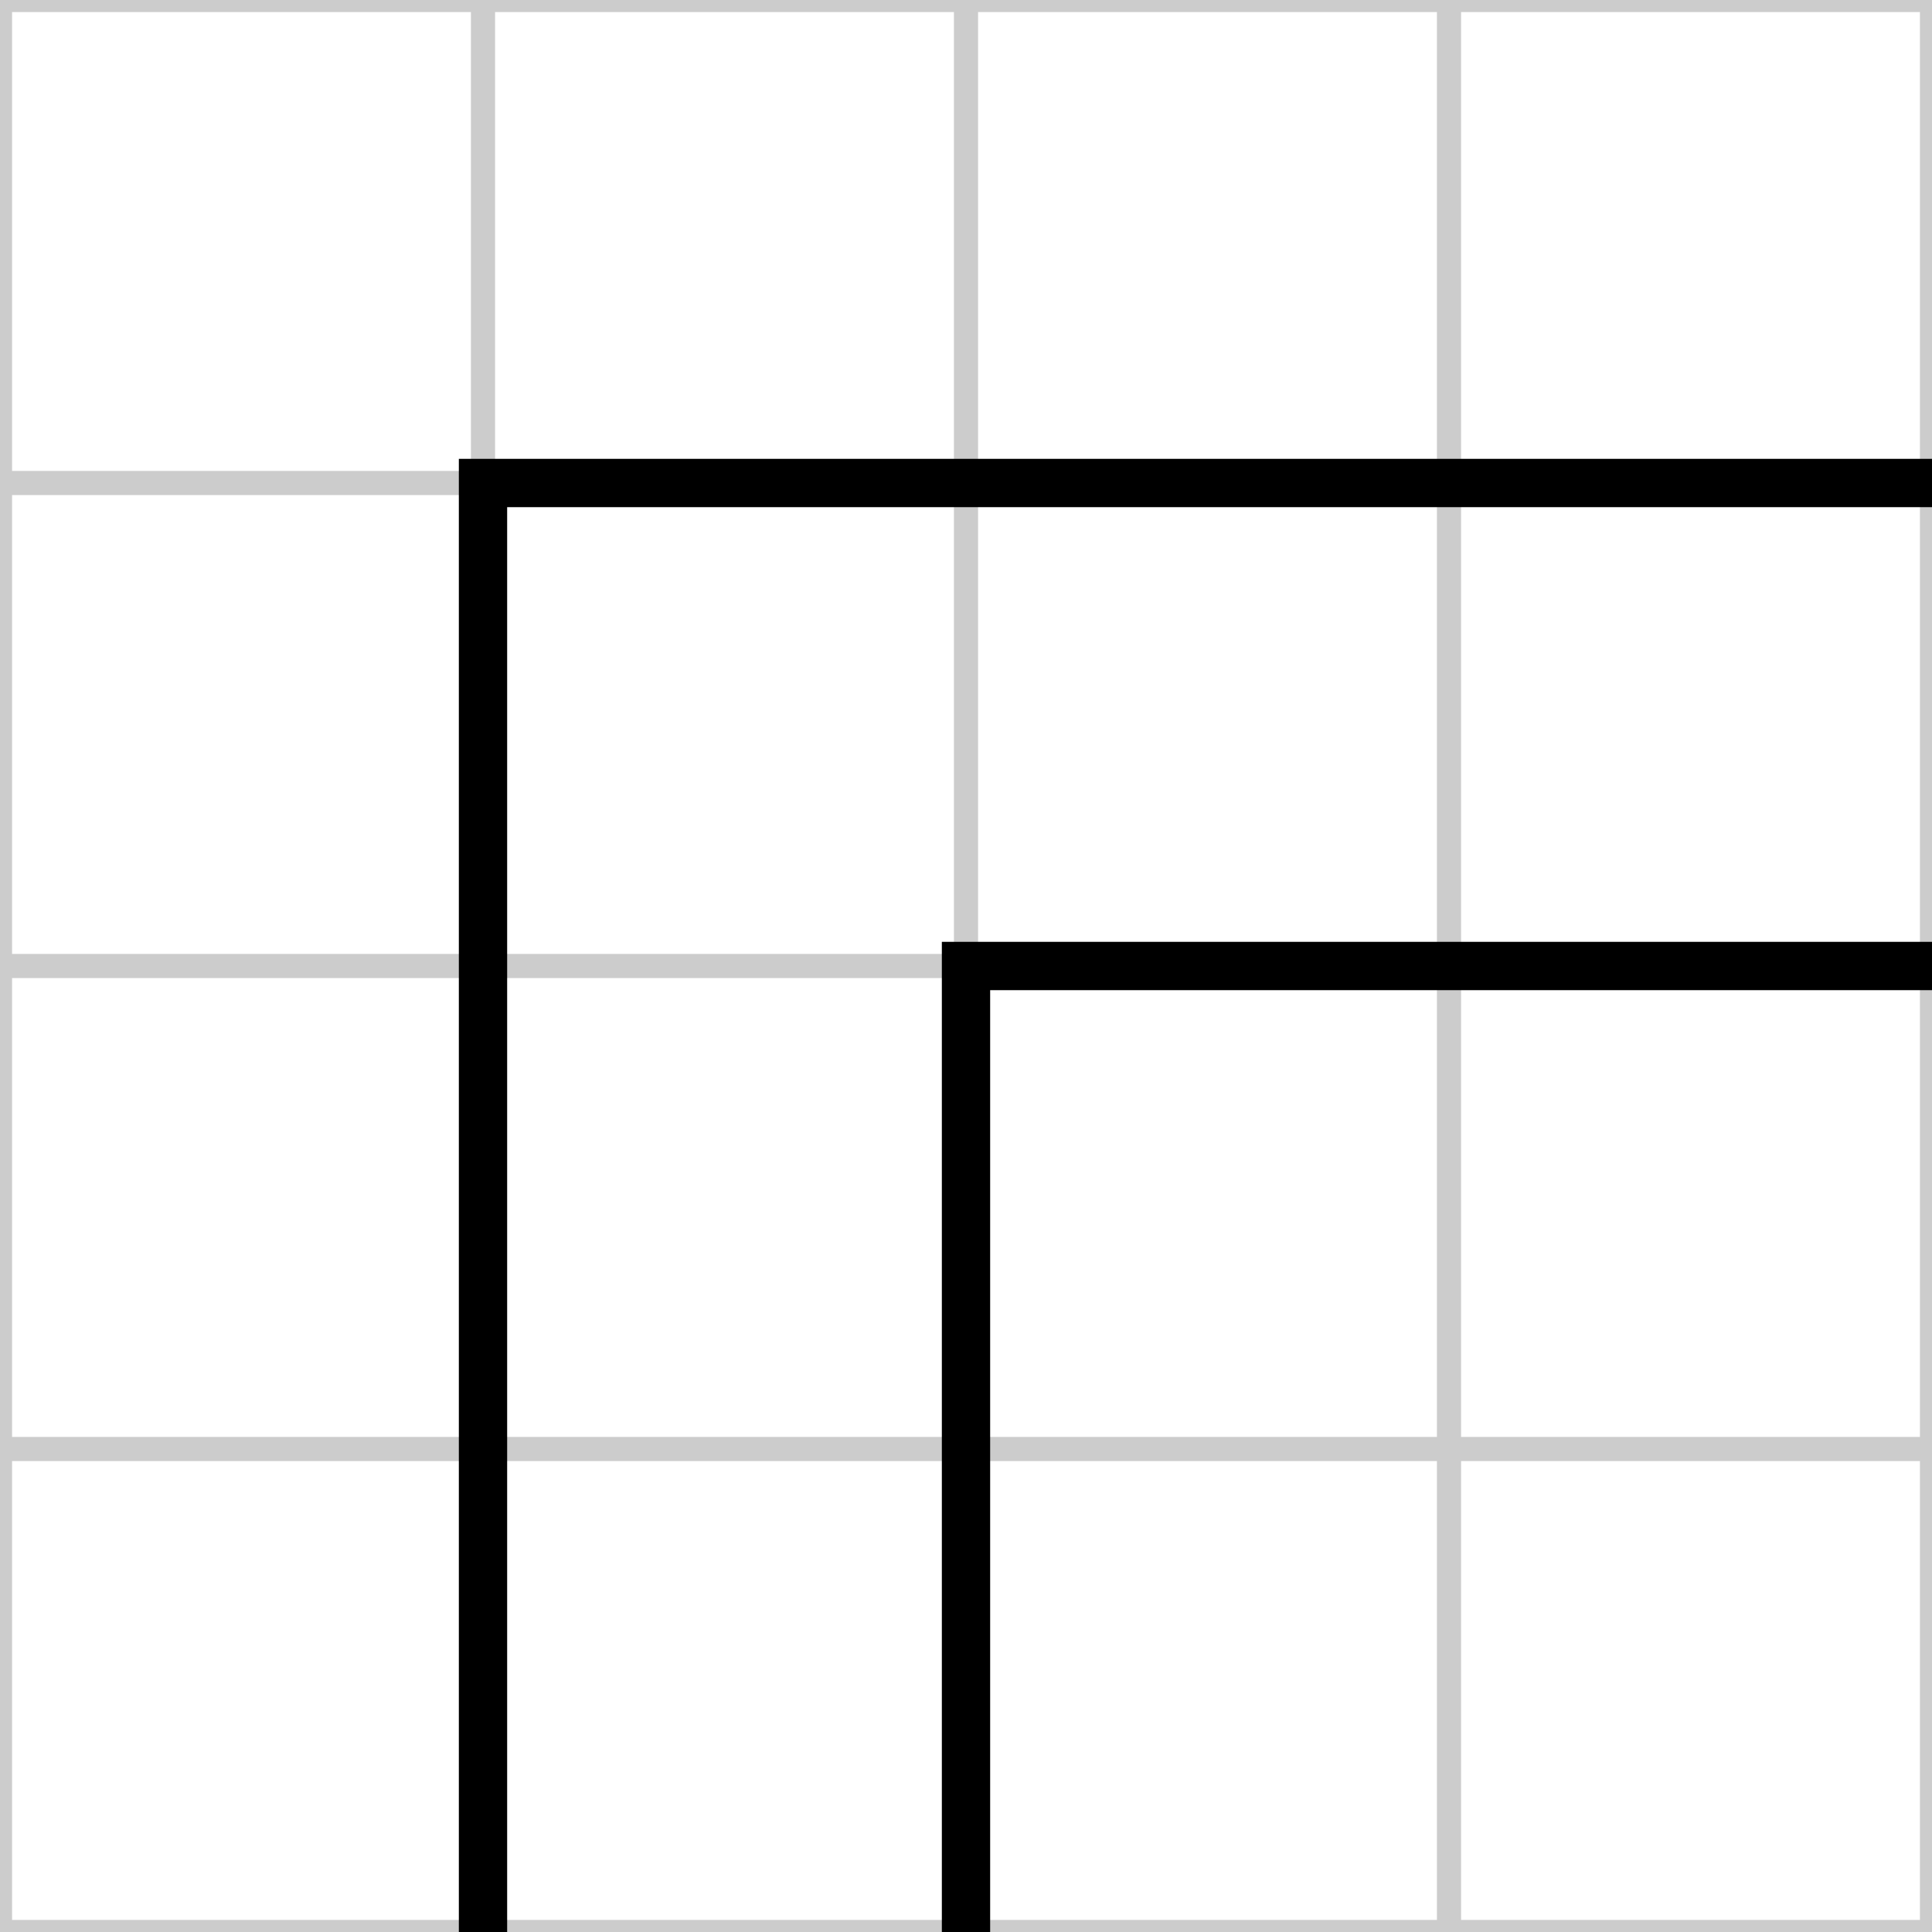
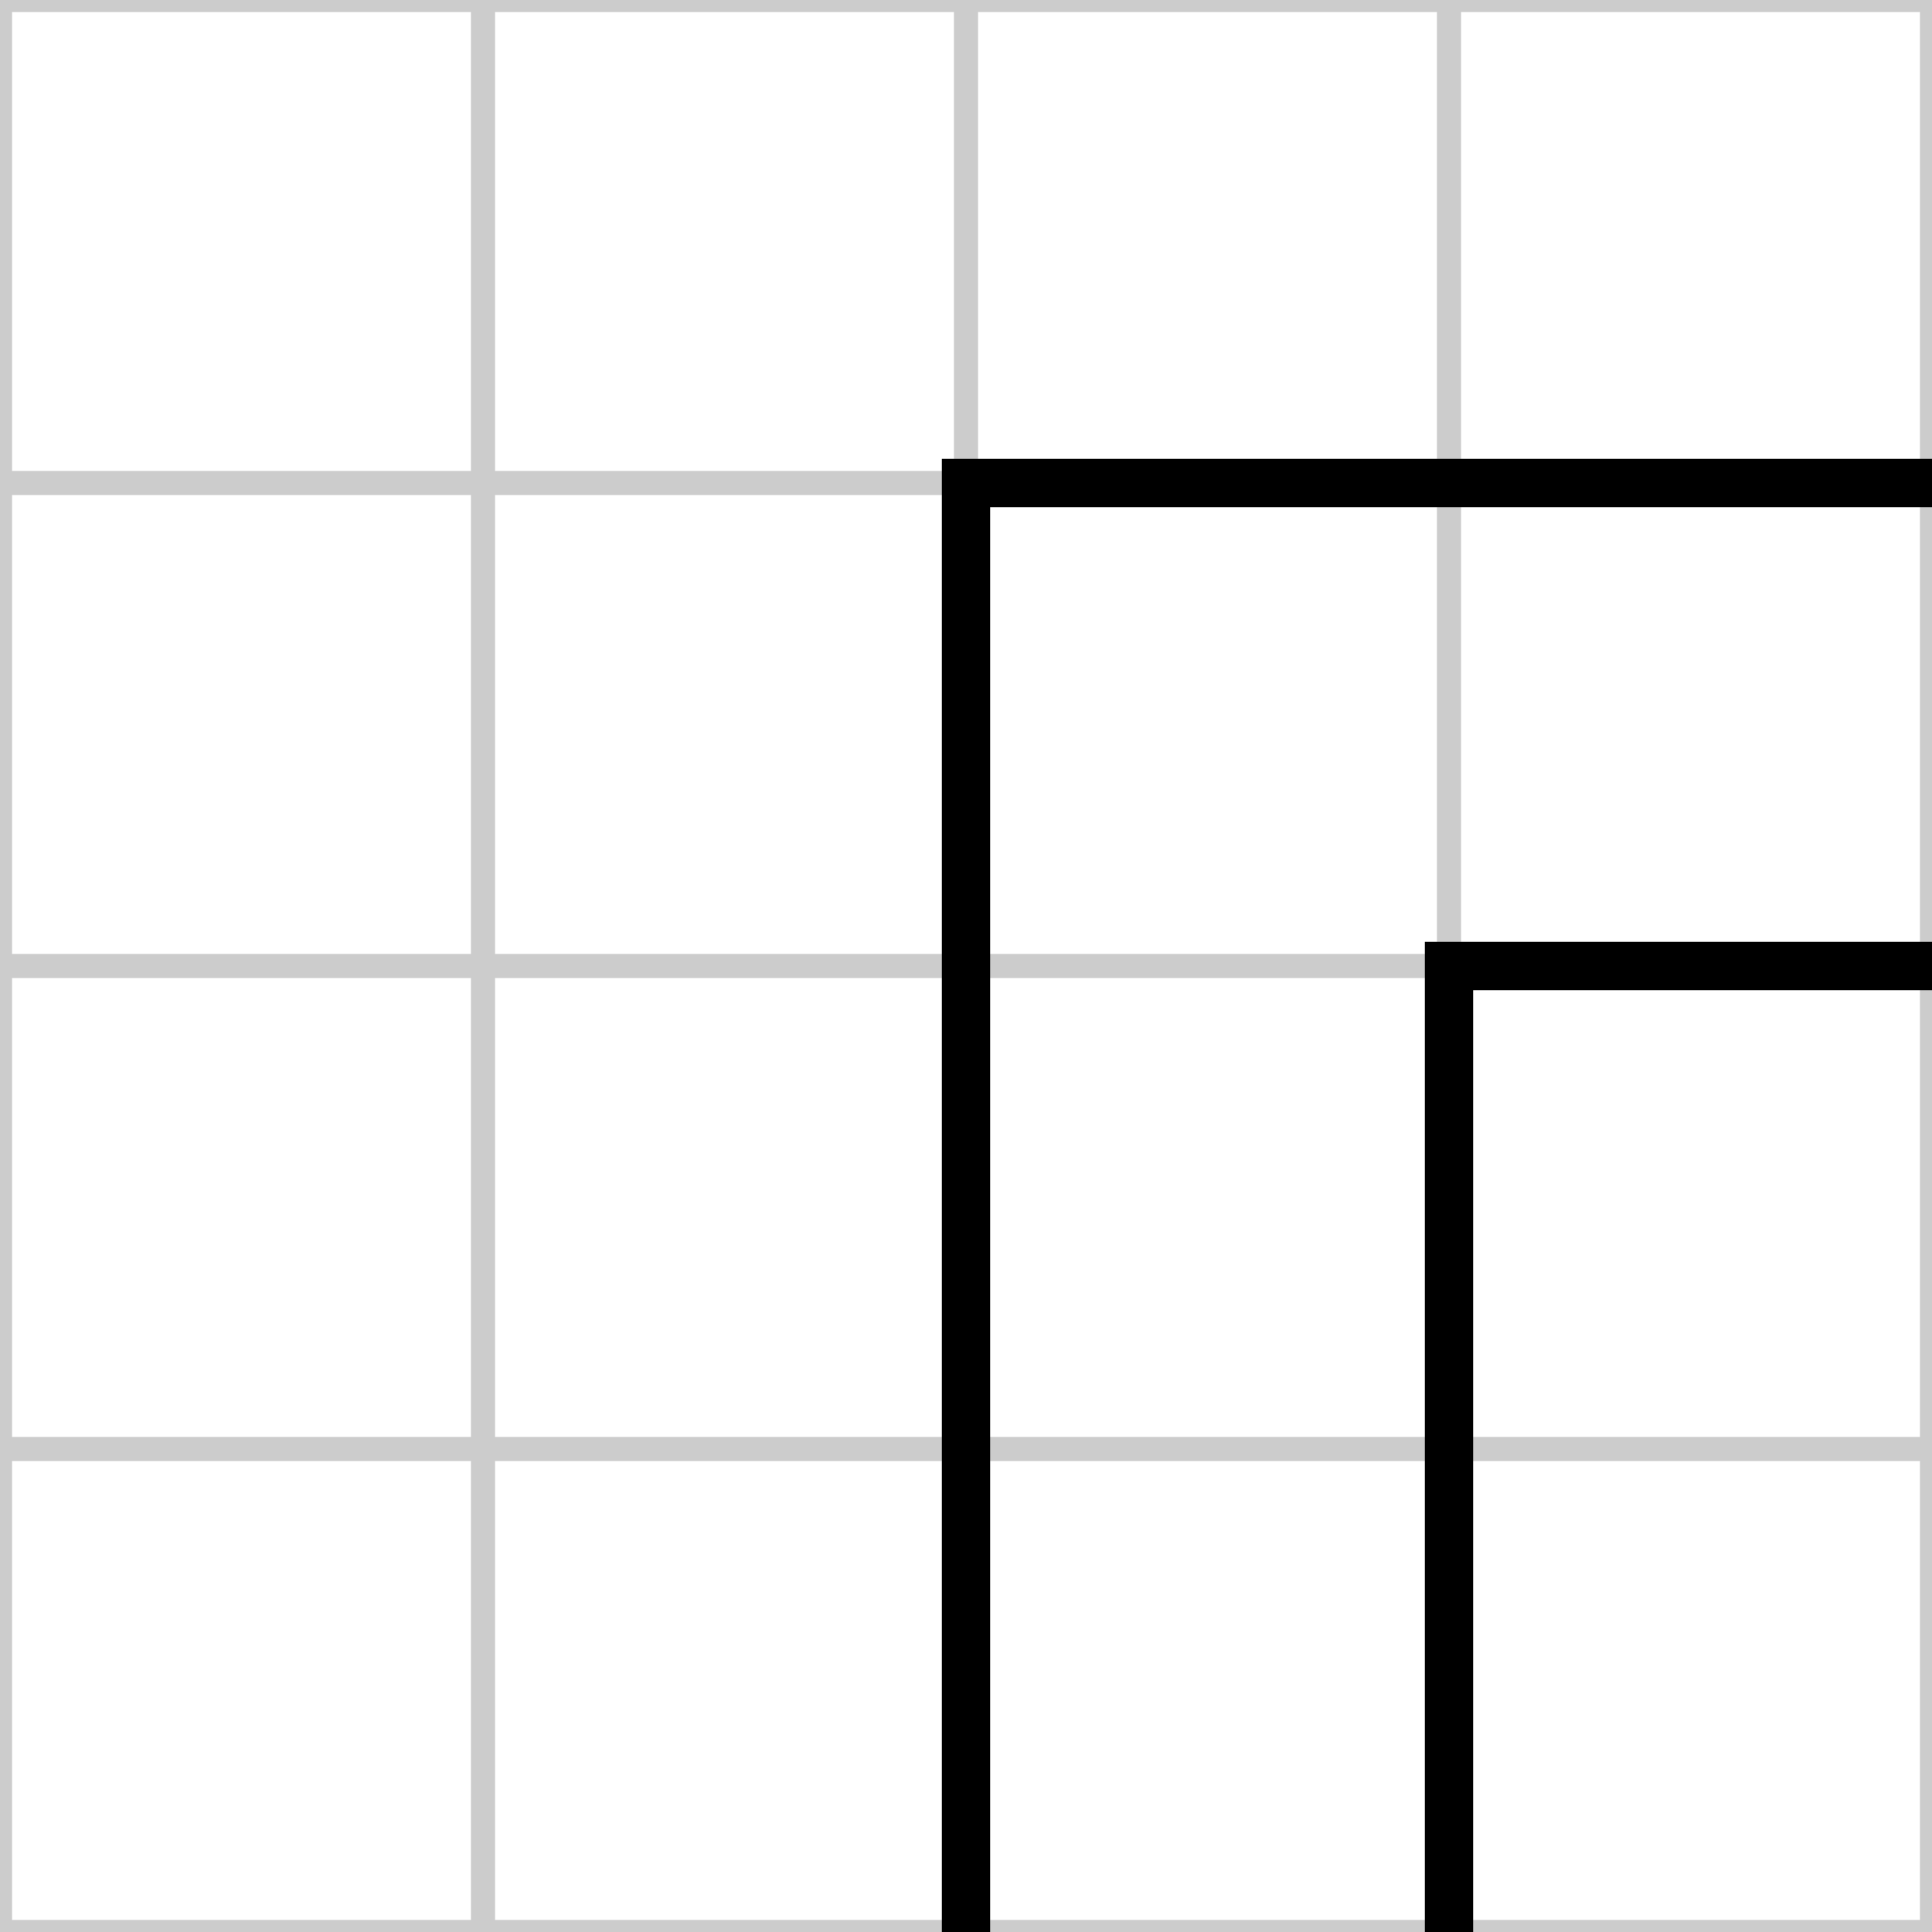
<svg xmlns="http://www.w3.org/2000/svg" id="road-tile-sharp-24" width="40" height="40" viewBox="0 0 40 40">
  <g stroke="#ccc" stroke-width="0.5">
    <line x1="10" y1="0" x2="10" y2="40" />
    <line x1="20" y1="0" x2="20" y2="40" />
    <line x1="30" y1="0" x2="30" y2="40" />
    <line x1="0" y1="10" x2="40" y2="10" />
    <line x1="0" y1="20" x2="40" y2="20" />
    <line x1="0" y1="30" x2="40" y2="30" />
    <rect x="0" y="0" width="40" height="40" fill="none" />
  </g>
  <g stroke="#000" stroke-width="1" fill="none" transform="rotate(90 20 20)">
-     <path d="M 10 0 L 10 30 L 40 30" />
-     <path d="M 20 0 L 20 20 L 40 20" />
+     <path d="M 10 0 L 10 20 L 40 20" />
+     <path d="M 20 0 L 20 10 L 40 10" />
  </g>
</svg>
